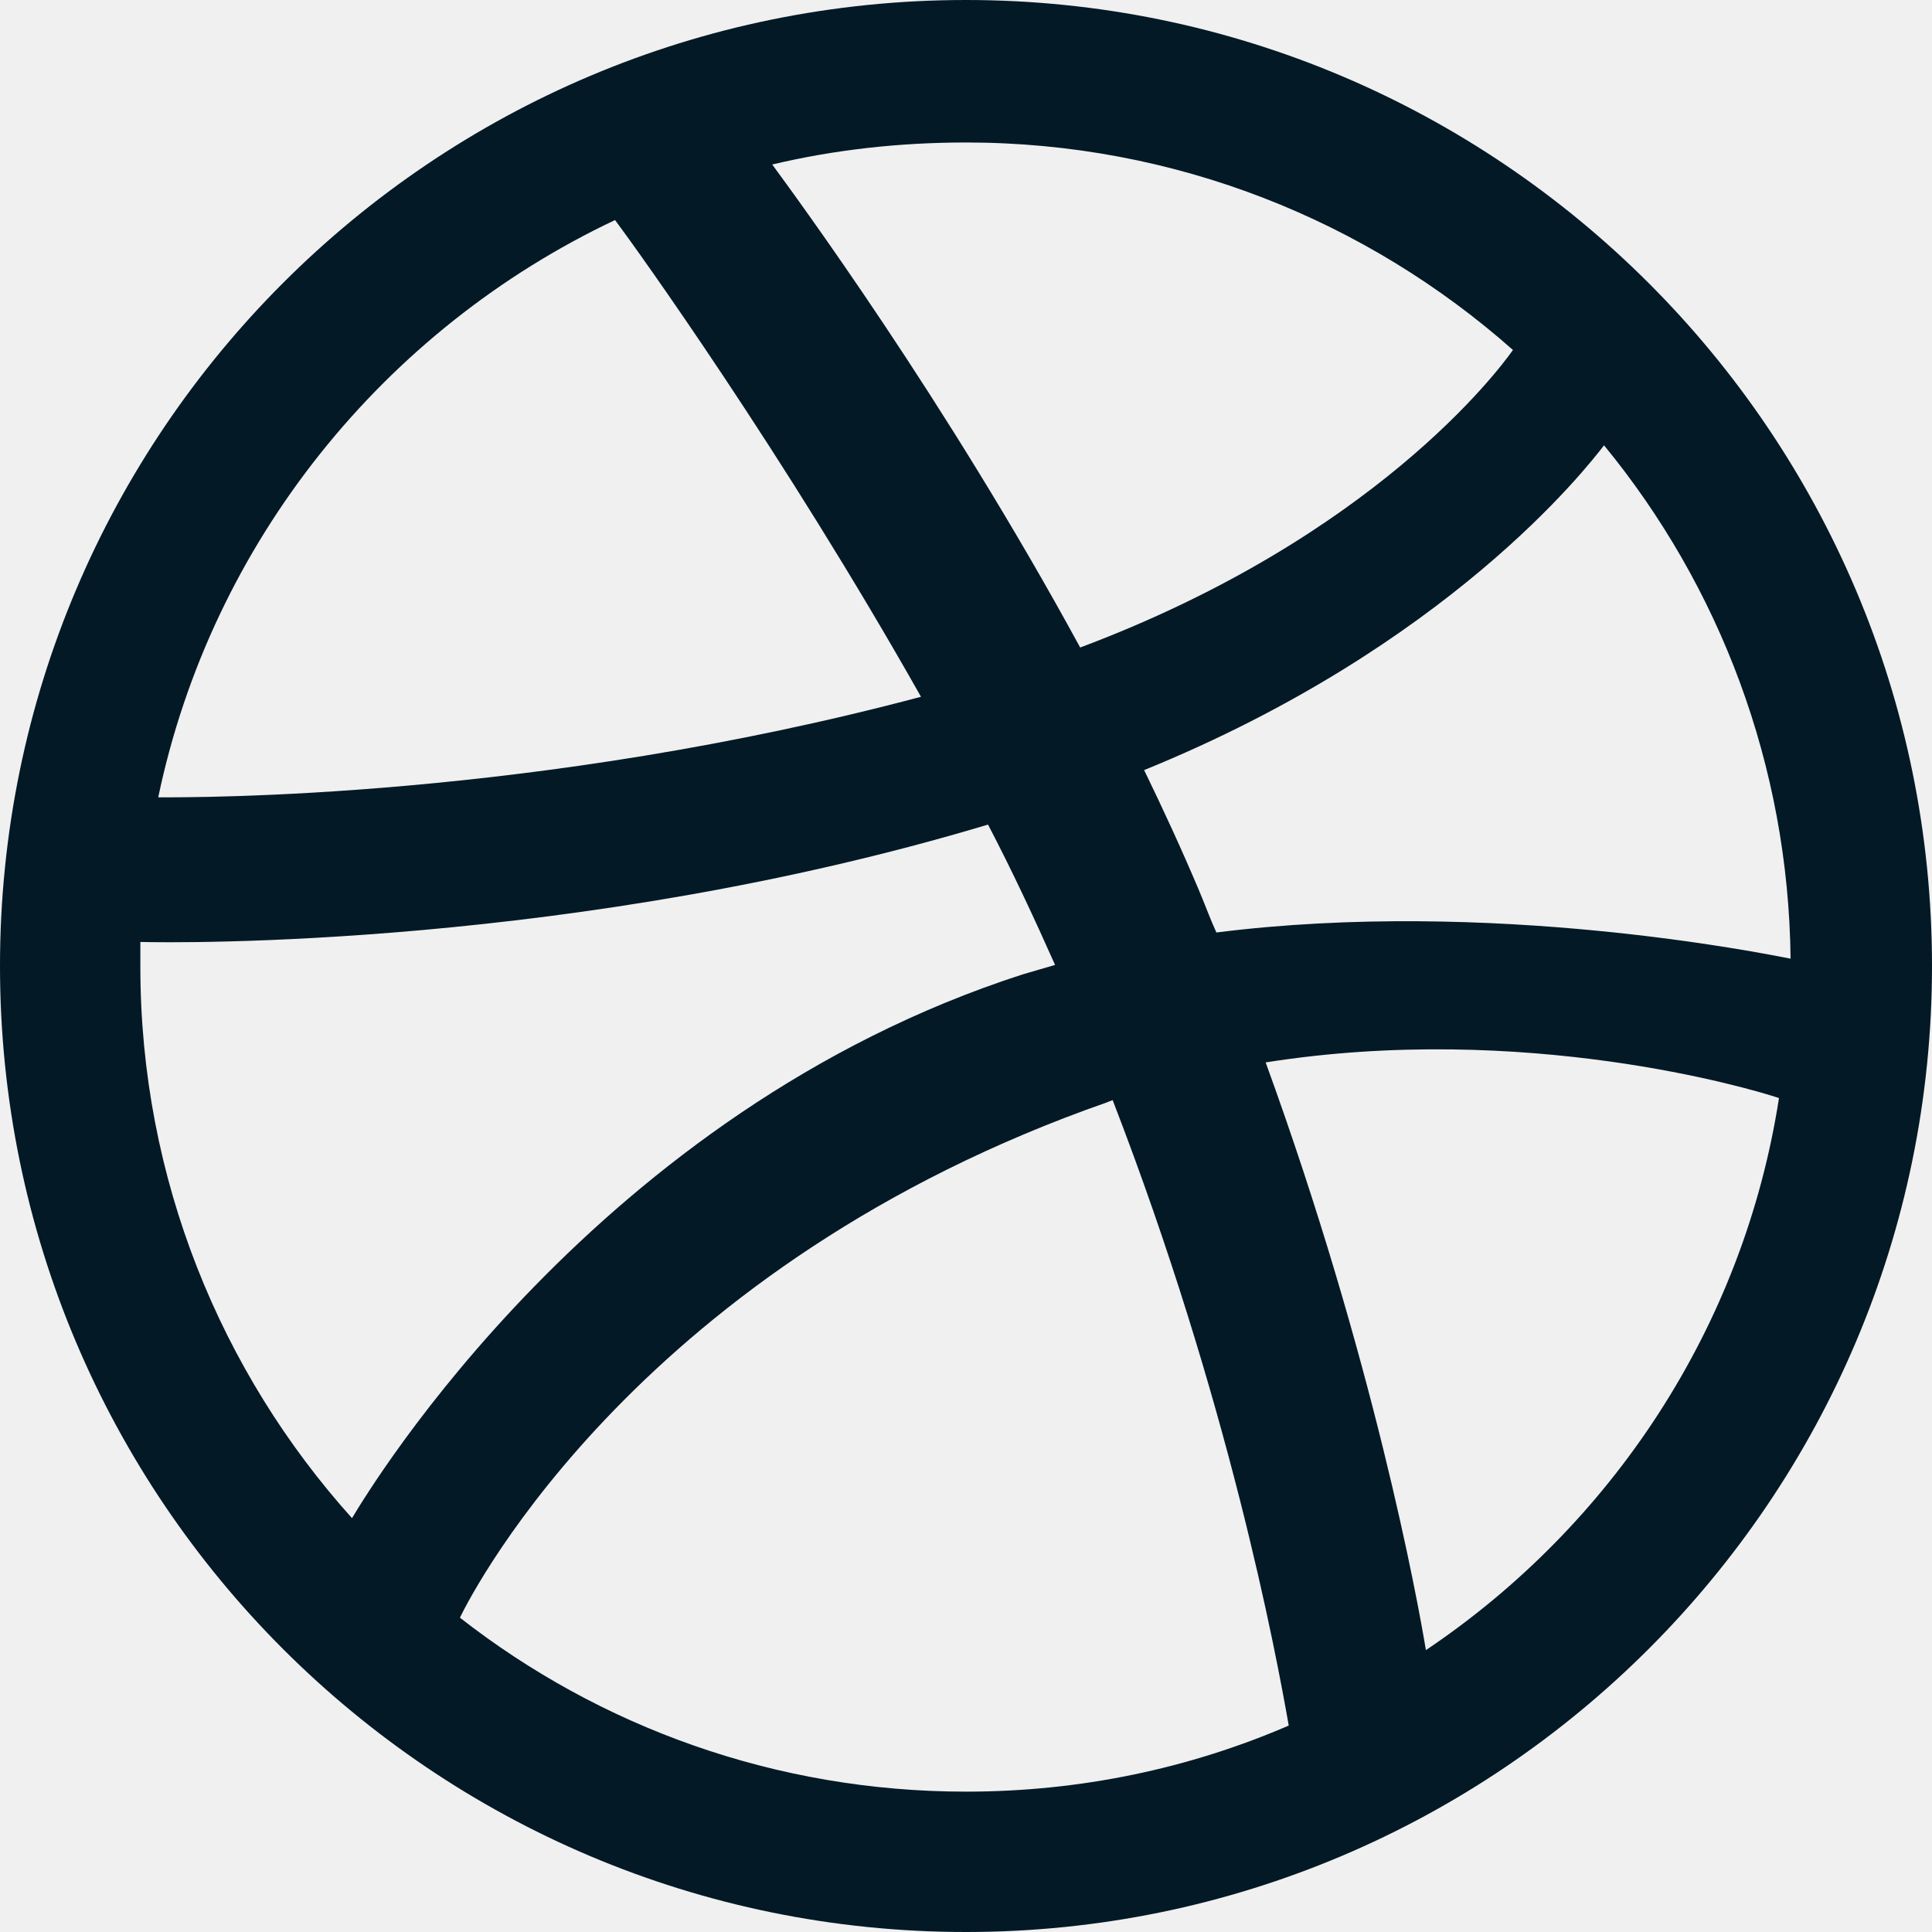
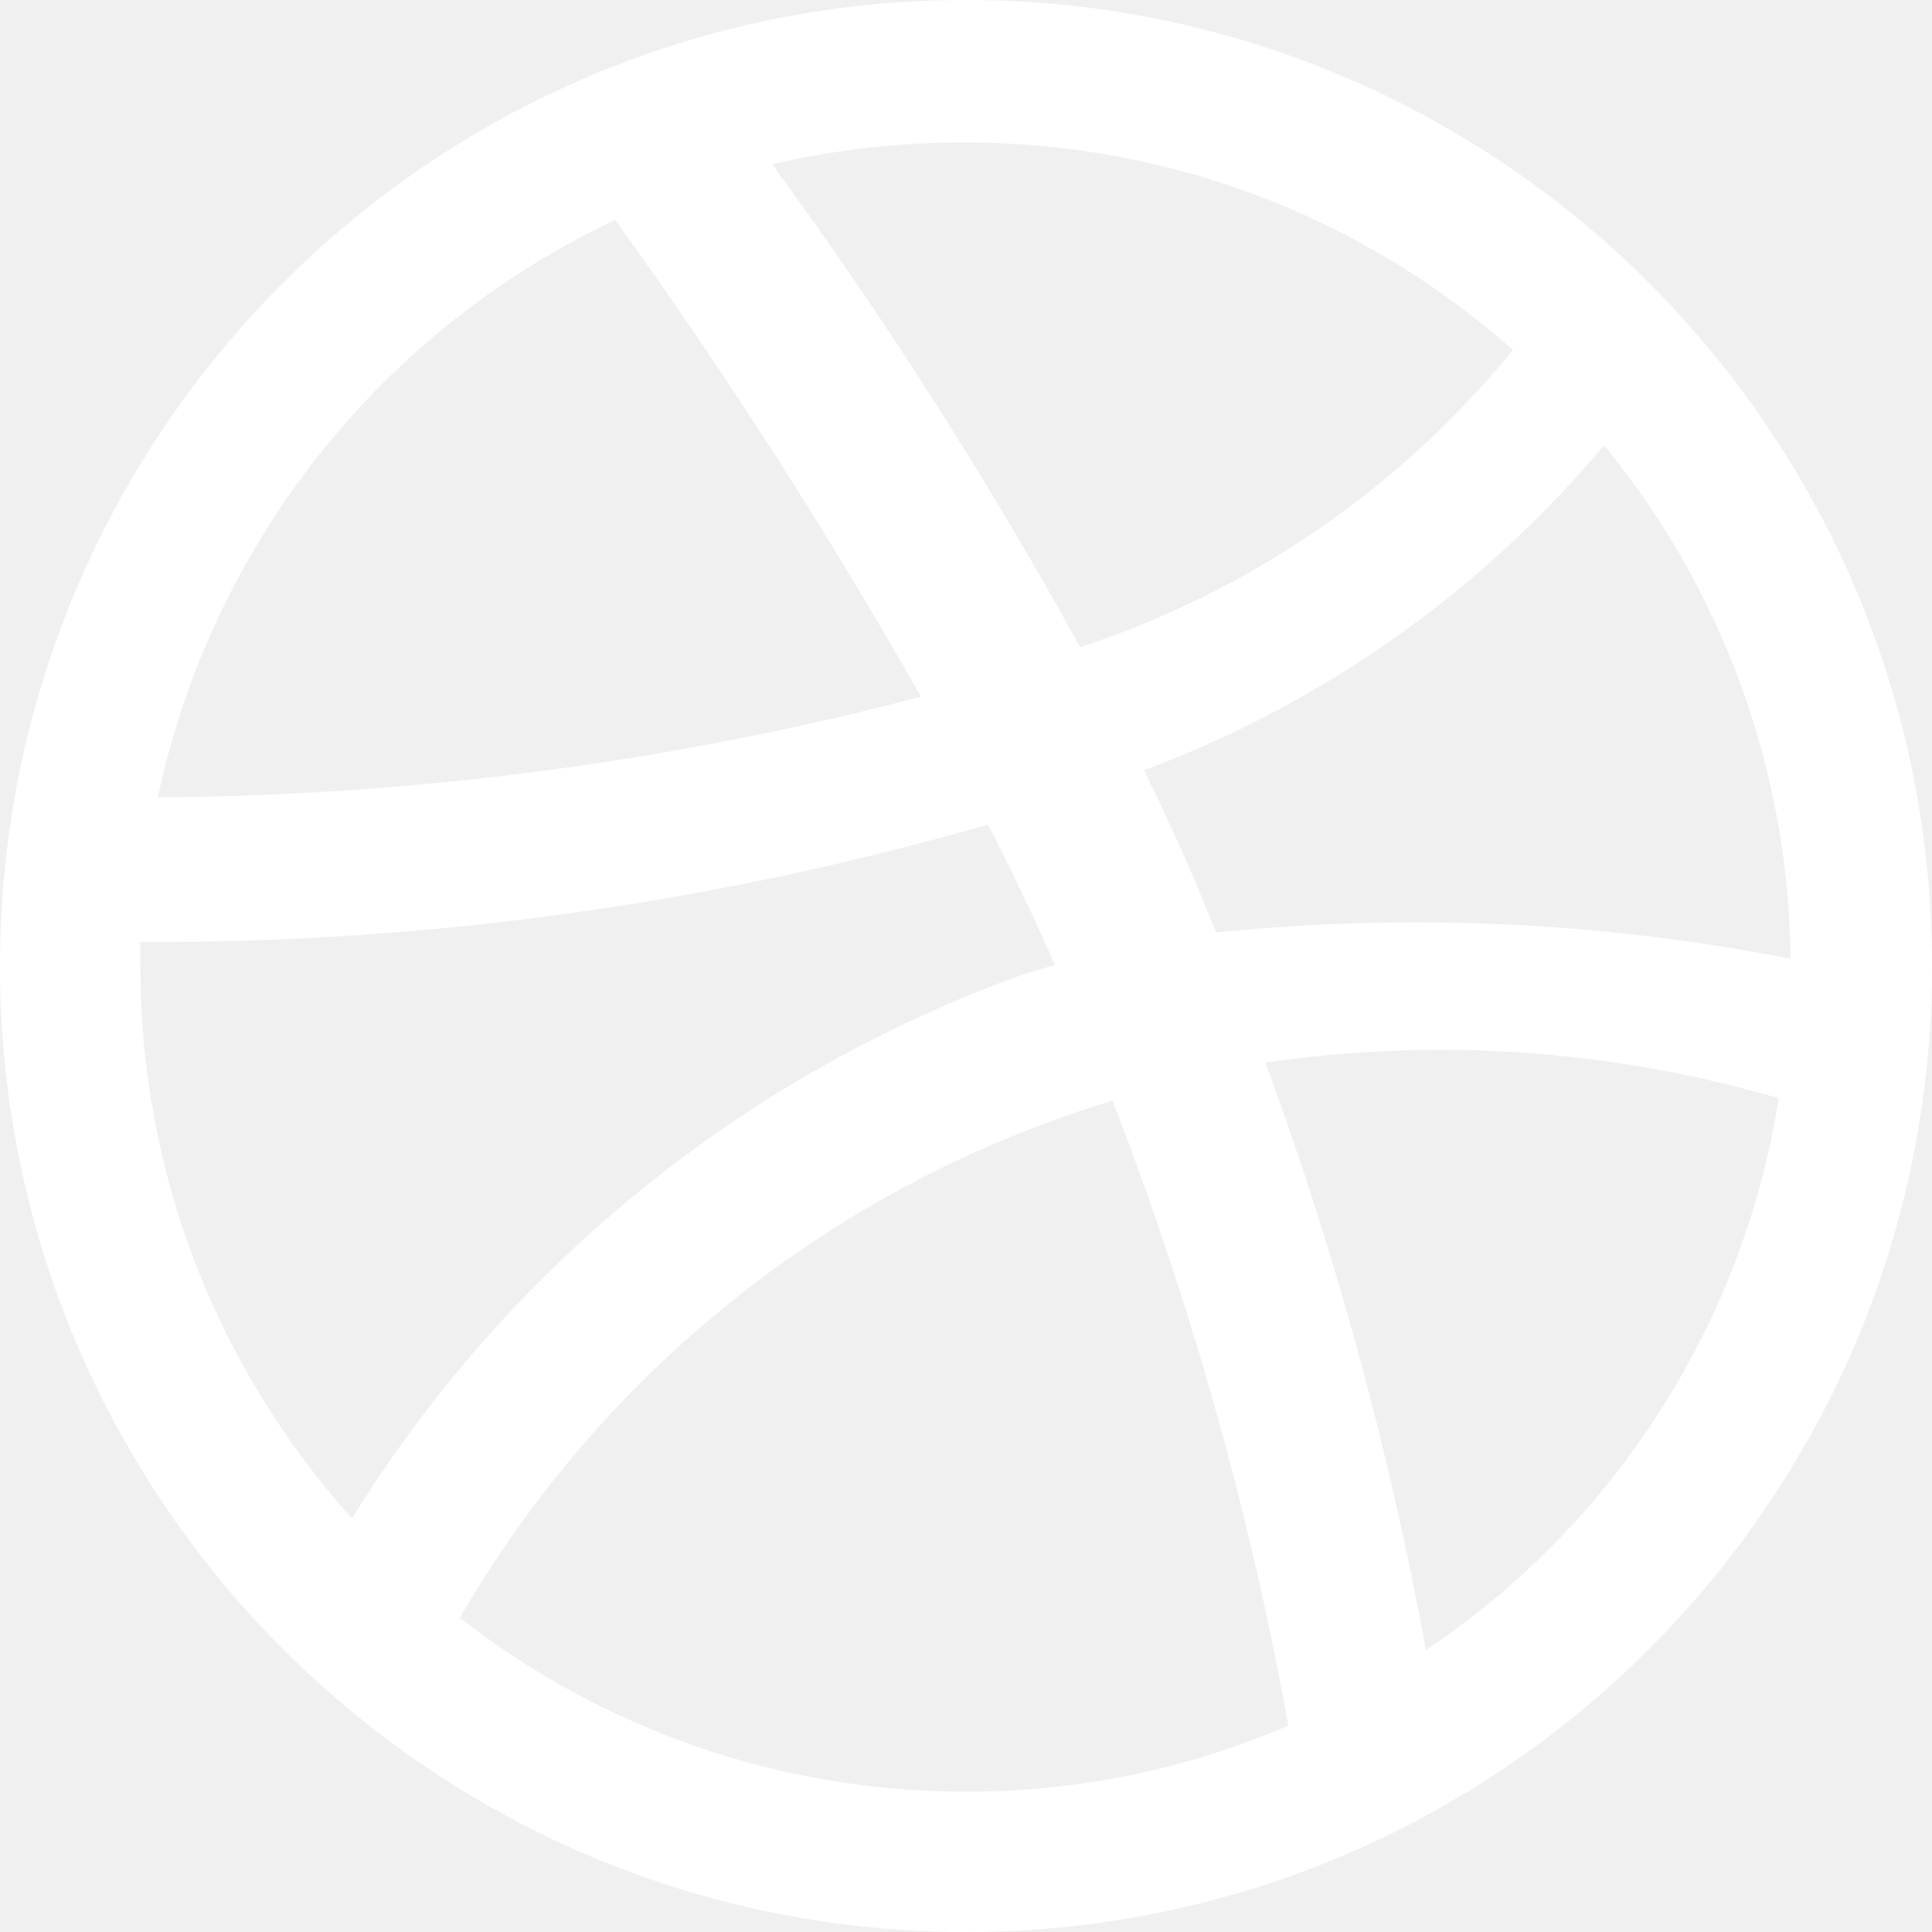
- <svg xmlns="http://www.w3.org/2000/svg" width="20px" height="20px" viewBox="0 0 20 20" version="1.1">
-   <g id="Page-1" stroke="none" stroke-width="1" fill="none" fill-rule="evenodd">
-     <g id="Desktop-HD" transform="translate(-740, -733)" fill="#031926">
-       <g id="site_showcase" transform="translate(343, 321)">
-         <g id="showcase_content">
-           <g id="social_icons" transform="translate(293, 412)">
-             <g id="dribbble_icon" transform="translate(104, 0)">
-               <path d="M10,0 C4.479,0 0,4.479 0,10 C0,15.521 4.479,20 10,20 C15.51,20 20,15.521 20,10 C20,4.479 15.51,0 10,0 Z M16.605,4.61 C17.798,6.063 18.514,7.918 18.536,9.924 C18.254,9.87 15.434,9.295 12.592,9.653 C12.527,9.512 12.473,9.36 12.408,9.208 C12.234,8.796 12.039,8.373 11.844,7.972 C14.989,6.692 16.421,4.848 16.605,4.61 Z M10,1.475 C12.169,1.475 14.154,2.288 15.662,3.623 C15.51,3.839 14.219,5.564 11.182,6.703 C9.783,4.132 8.232,2.028 7.994,1.703 C8.633,1.551 9.306,1.475 10,1.475 Z M6.367,2.278 C6.594,2.581 8.113,4.696 9.534,7.213 C5.542,8.275 2.017,8.254 1.638,8.254 C2.191,5.607 3.98,3.406 6.367,2.278 Z M1.453,10.011 C1.453,9.924 1.453,9.837 1.453,9.751 C1.822,9.761 5.965,9.816 10.228,8.536 C10.477,9.013 10.705,9.501 10.922,9.989 C10.813,10.022 10.694,10.054 10.586,10.087 C6.182,11.508 3.839,15.39 3.644,15.716 C2.288,14.208 1.453,12.202 1.453,10.011 Z M10,18.547 C8.026,18.547 6.204,17.874 4.761,16.746 C4.913,16.432 6.649,13.091 11.464,11.41 C11.486,11.399 11.497,11.399 11.518,11.388 C12.722,14.501 13.21,17.115 13.341,17.863 C12.31,18.308 11.182,18.547 10,18.547 Z M14.761,17.082 C14.675,16.562 14.219,14.067 13.102,10.998 C15.781,10.575 18.124,11.269 18.416,11.367 C18.048,13.742 16.681,15.792 14.761,17.082 Z" id="Shape" />
-             </g>
+ <svg xmlns="http://www.w3.org/2000/svg" id="Page-1" width="20" height="20" viewBox="0 0 20 20">
+   <g id="Desktop-HD" transform="translate(-740 -733)">
+     <g id="site_showcase" transform="translate(343 321)">
+       <g id="showcase_content">
+         <g id="social_icons" transform="translate(293 412)">
+           <g id="dribbble_icon" transform="translate(104)">
+             <path id="Shape" d="M10,0A10,10,0,1,0,20,10,10,10,0,0,0,10,0Zm6.605,4.61a8.5,8.5,0,0,1,1.931,5.315,20.168,20.168,0,0,0-5.944-.271c-.065-.141-.119-.293-.184-.445-.174-.412-.369-.835-.564-1.236A11.431,11.431,0,0,0,16.605,4.61ZM10,1.475a8.522,8.522,0,0,1,5.662,2.148A9.681,9.681,0,0,1,11.182,6.7a46.111,46.111,0,0,0-3.189-5A8.686,8.686,0,0,1,10,1.475Zm-3.633.8A53.9,53.9,0,0,1,9.534,7.213a32.035,32.035,0,0,1-7.9,1.041A8.581,8.581,0,0,1,6.367,2.278ZM1.453,10.011v-.26a31.209,31.209,0,0,0,8.774-1.215c.249.477.477.965.694,1.453-.108.033-.228.065-.336.1a13.579,13.579,0,0,0-6.941,5.629A8.522,8.522,0,0,1,1.453,10.011ZM10,18.547a8.482,8.482,0,0,1-5.239-1.8,11.727,11.727,0,0,1,6.7-5.336c.022-.011.033-.011.054-.022a35.319,35.319,0,0,1,1.822,6.475A8.4,8.4,0,0,1,10,18.547Zm4.761-1.464A36.754,36.754,0,0,0,13.1,11a12.474,12.474,0,0,1,5.314.369A8.468,8.468,0,0,1,14.761,17.082Z" fill="#fff" fill-rule="evenodd" />
          </g>
        </g>
      </g>
    </g>
  </g>
</svg>
